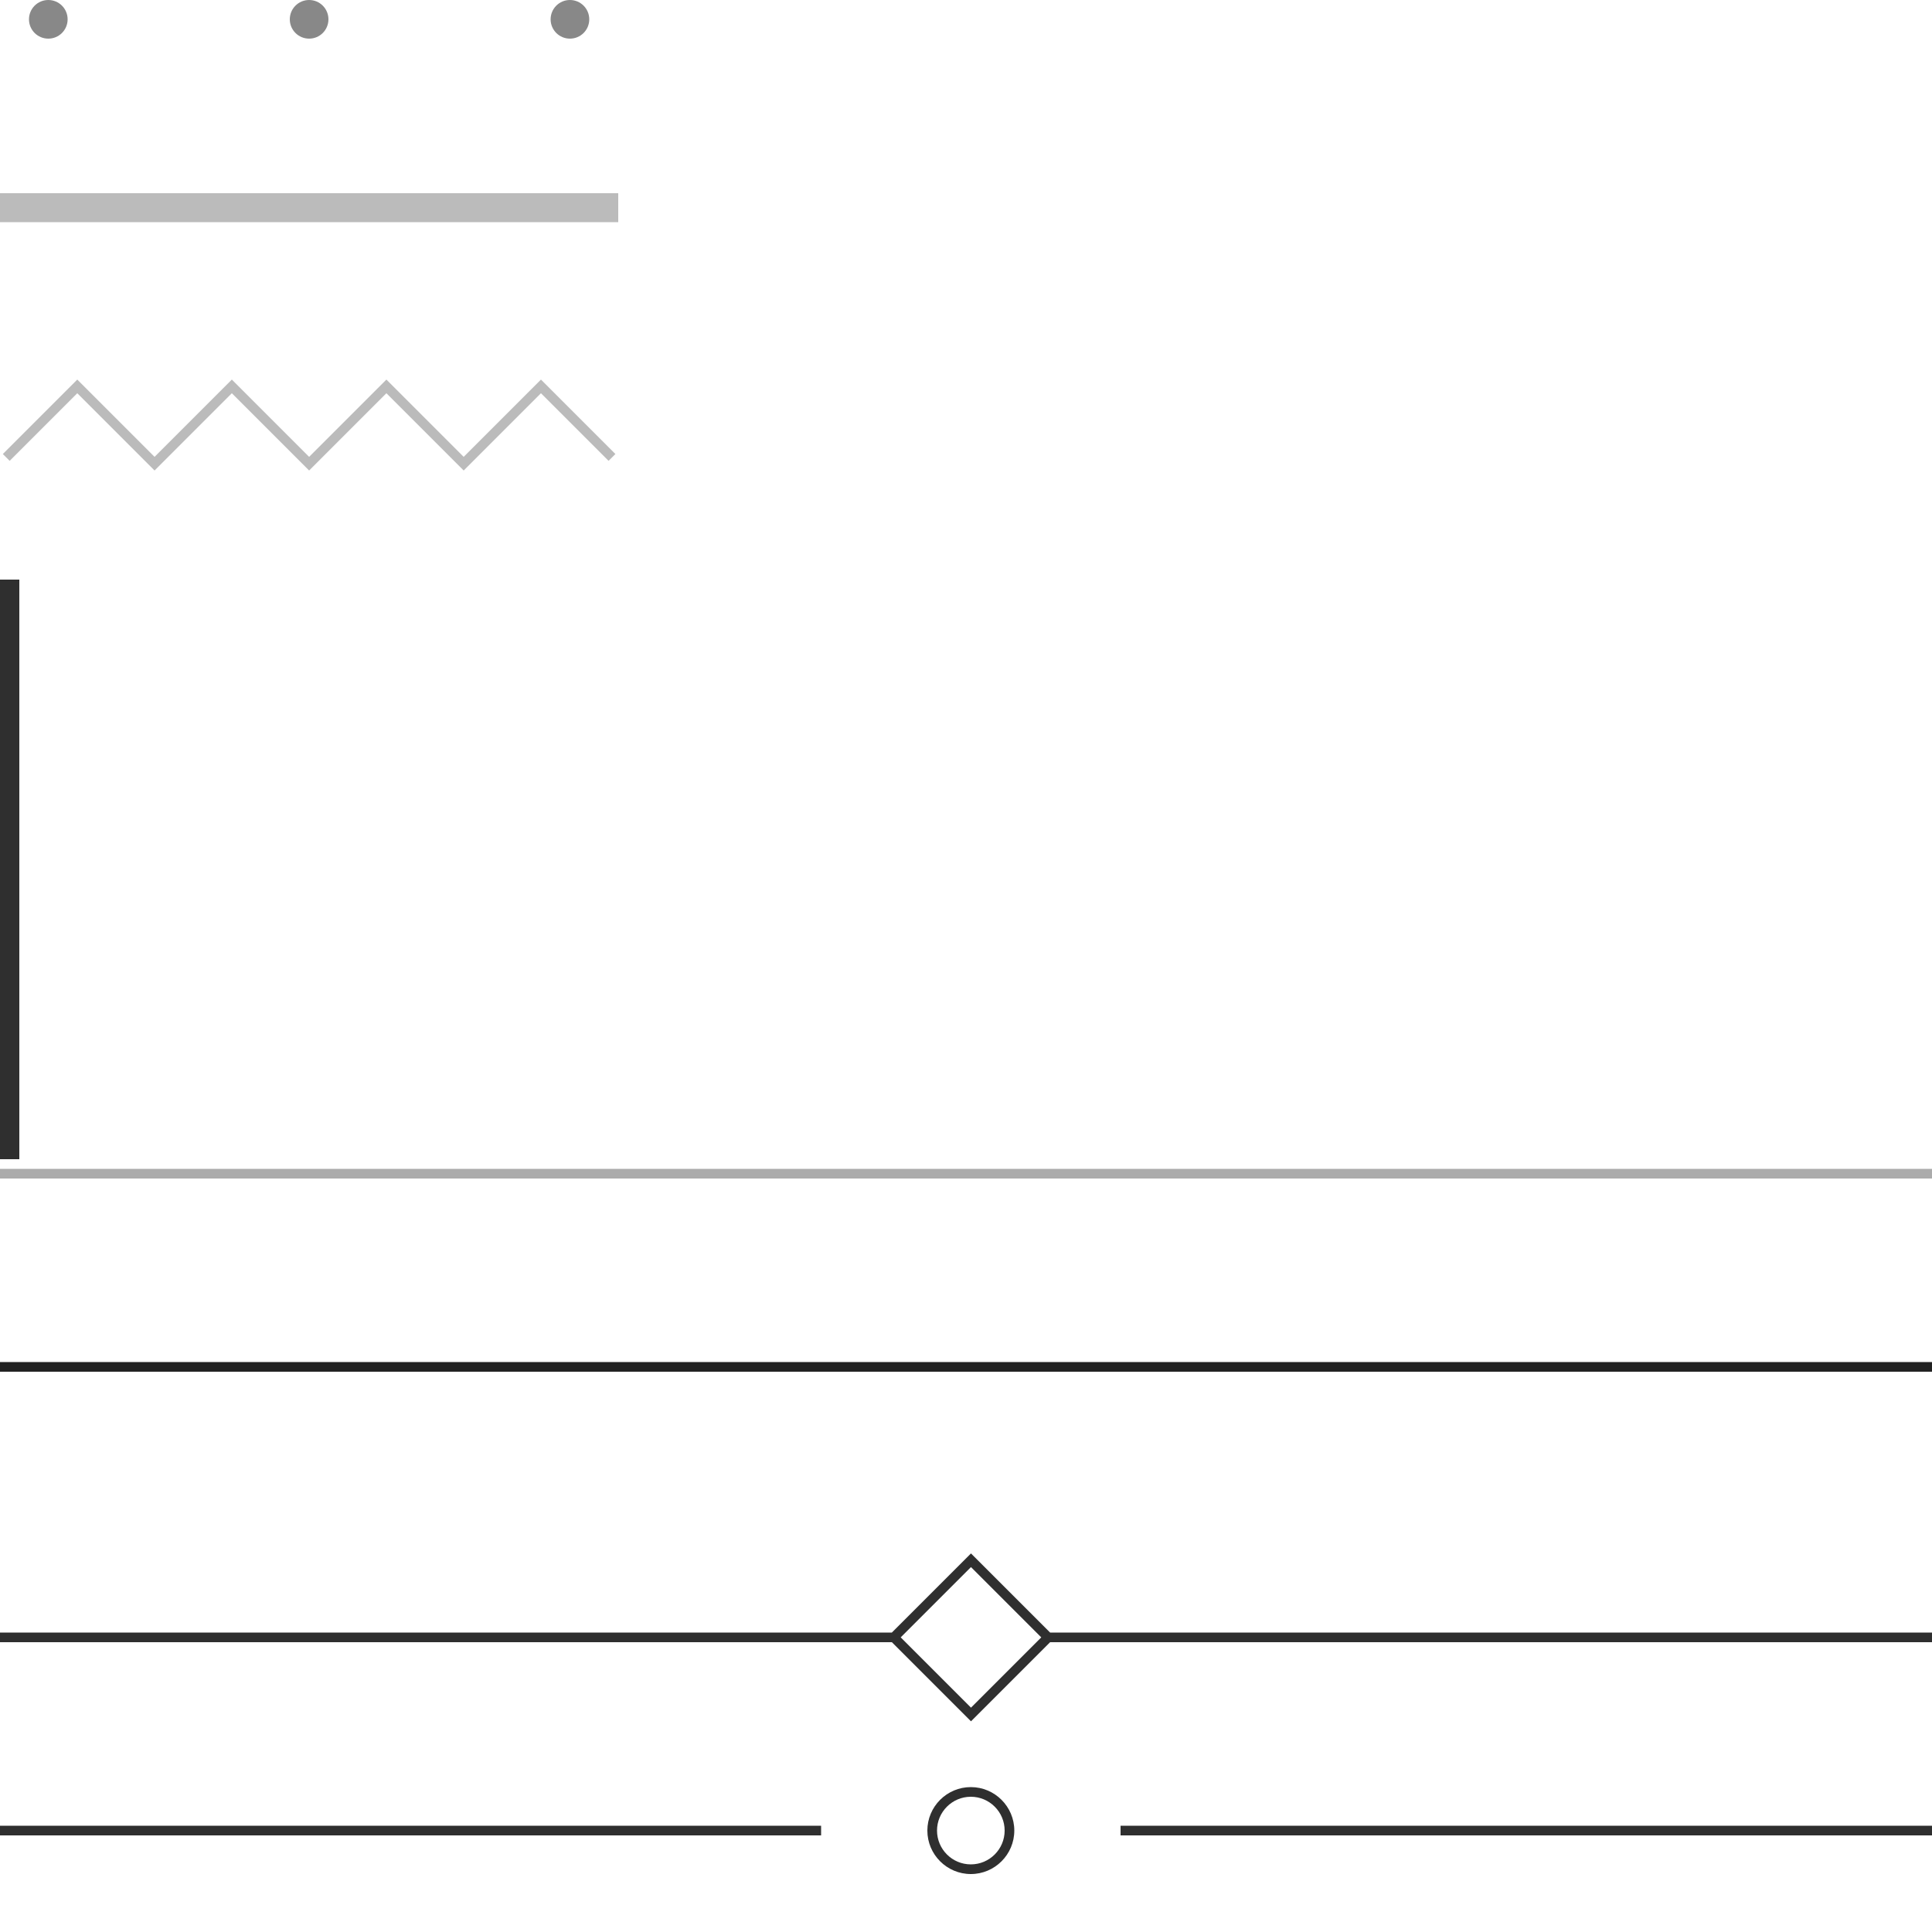
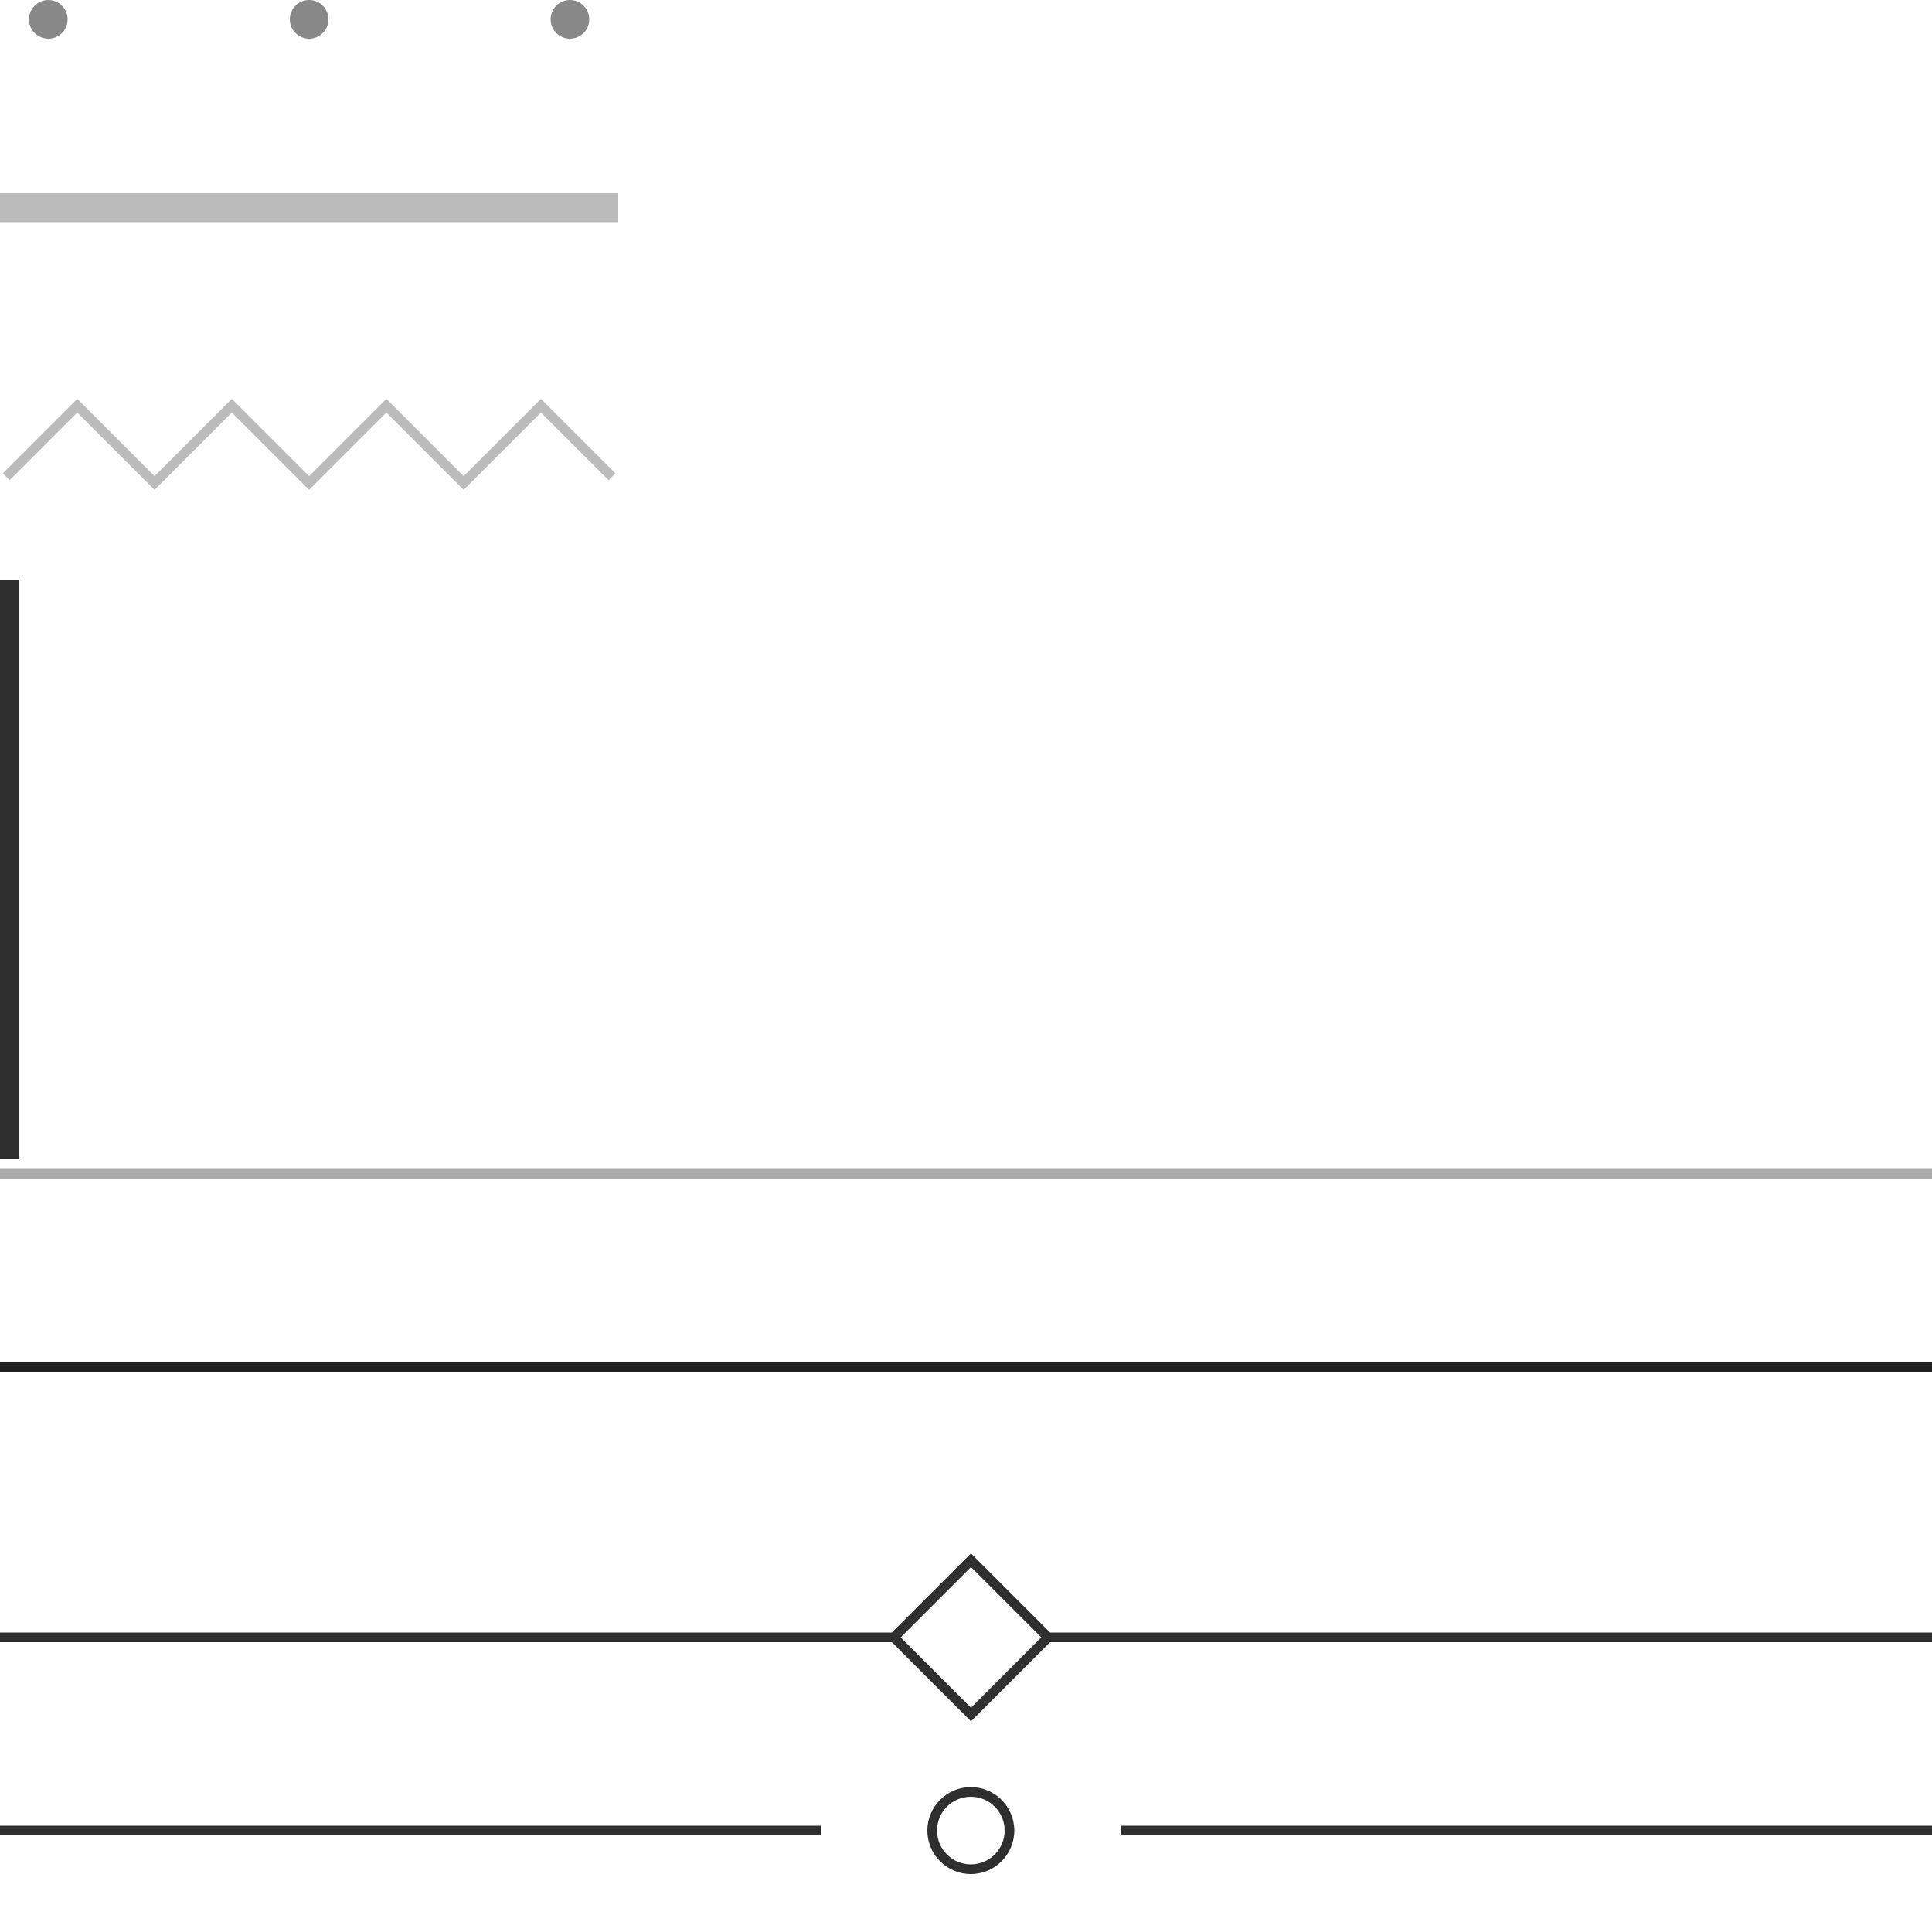
<svg xmlns="http://www.w3.org/2000/svg" enable-background="new 0 0 200 200" viewBox="0 0 200 200">
  <path d="m5 0c1.105 0 2 .895 2 2s-.895 2-2 2-2-.895-2-2 .895-2 2-2zm27 0c1.105 0 2 .895 2 2s-.895 2-2 2-2-.895-2-2 .895-2 2-2zm27 0c1.105 0 2 .895 2 2s-.895 2-2 2-2-.895-2-2 .895-2 2-2z" fill="#888" />
  <path clip-rule="evenodd" d="m0 20h64v3h-64z" fill="#bbb" fill-rule="evenodd" />
-   <path d="m48 48.707-8-8-8 8-8-8-8 8-8-8-7 7-.707-.707 7.707-7.707 8 8 8-8 8 8 8-8 8 8 8-8 7.707 7.707-.707.707-7-7z" fill="#bbb" />
+   <path d="m48 50.707-8-8-8 8-8-8-8 8-8-8-7 7-.707-.707 7.707-7.707 8 8 8-8 8 8 8-8 8 8 8-8 7.707 7.707-.707.707-7-7z" fill="#bbb" />
  <path clip-rule="evenodd" d="m0 121h200v1h-200z" fill="#ababab" fill-rule="evenodd" />
  <path d="m0 141h200v1h-200z" fill="#222" />
  <g fill="#2f2f2f">
    <path d="m0 189h85v1h-85z" />
    <path d="m116 189h84v1h-84z" />
    <path d="m100.5 185c-2.481 0-4.5 2.019-4.5 4.5s2.019 4.5 4.5 4.5 4.5-2.019 4.5-4.5-2.019-4.5-4.5-4.5zm0 8c-1.93 0-3.5-1.57-3.5-3.5s1.57-3.5 3.5-3.5 3.5 1.57 3.5 3.5-1.57 3.5-3.5 3.5z" />
    <path clip-rule="evenodd" d="m0 60h2v60h-2z" fill-rule="evenodd" />
    <path clip-rule="evenodd" d="m200 169h-91.294l-8.19-8.19-8.19 8.19h-92.326v1h92.326l8.19 8.19 8.19-8.19h91.294zm-99.484 7.776-7.276-7.276 7.276-7.276 7.276 7.276z" fill-rule="evenodd" />
  </g>
</svg>
